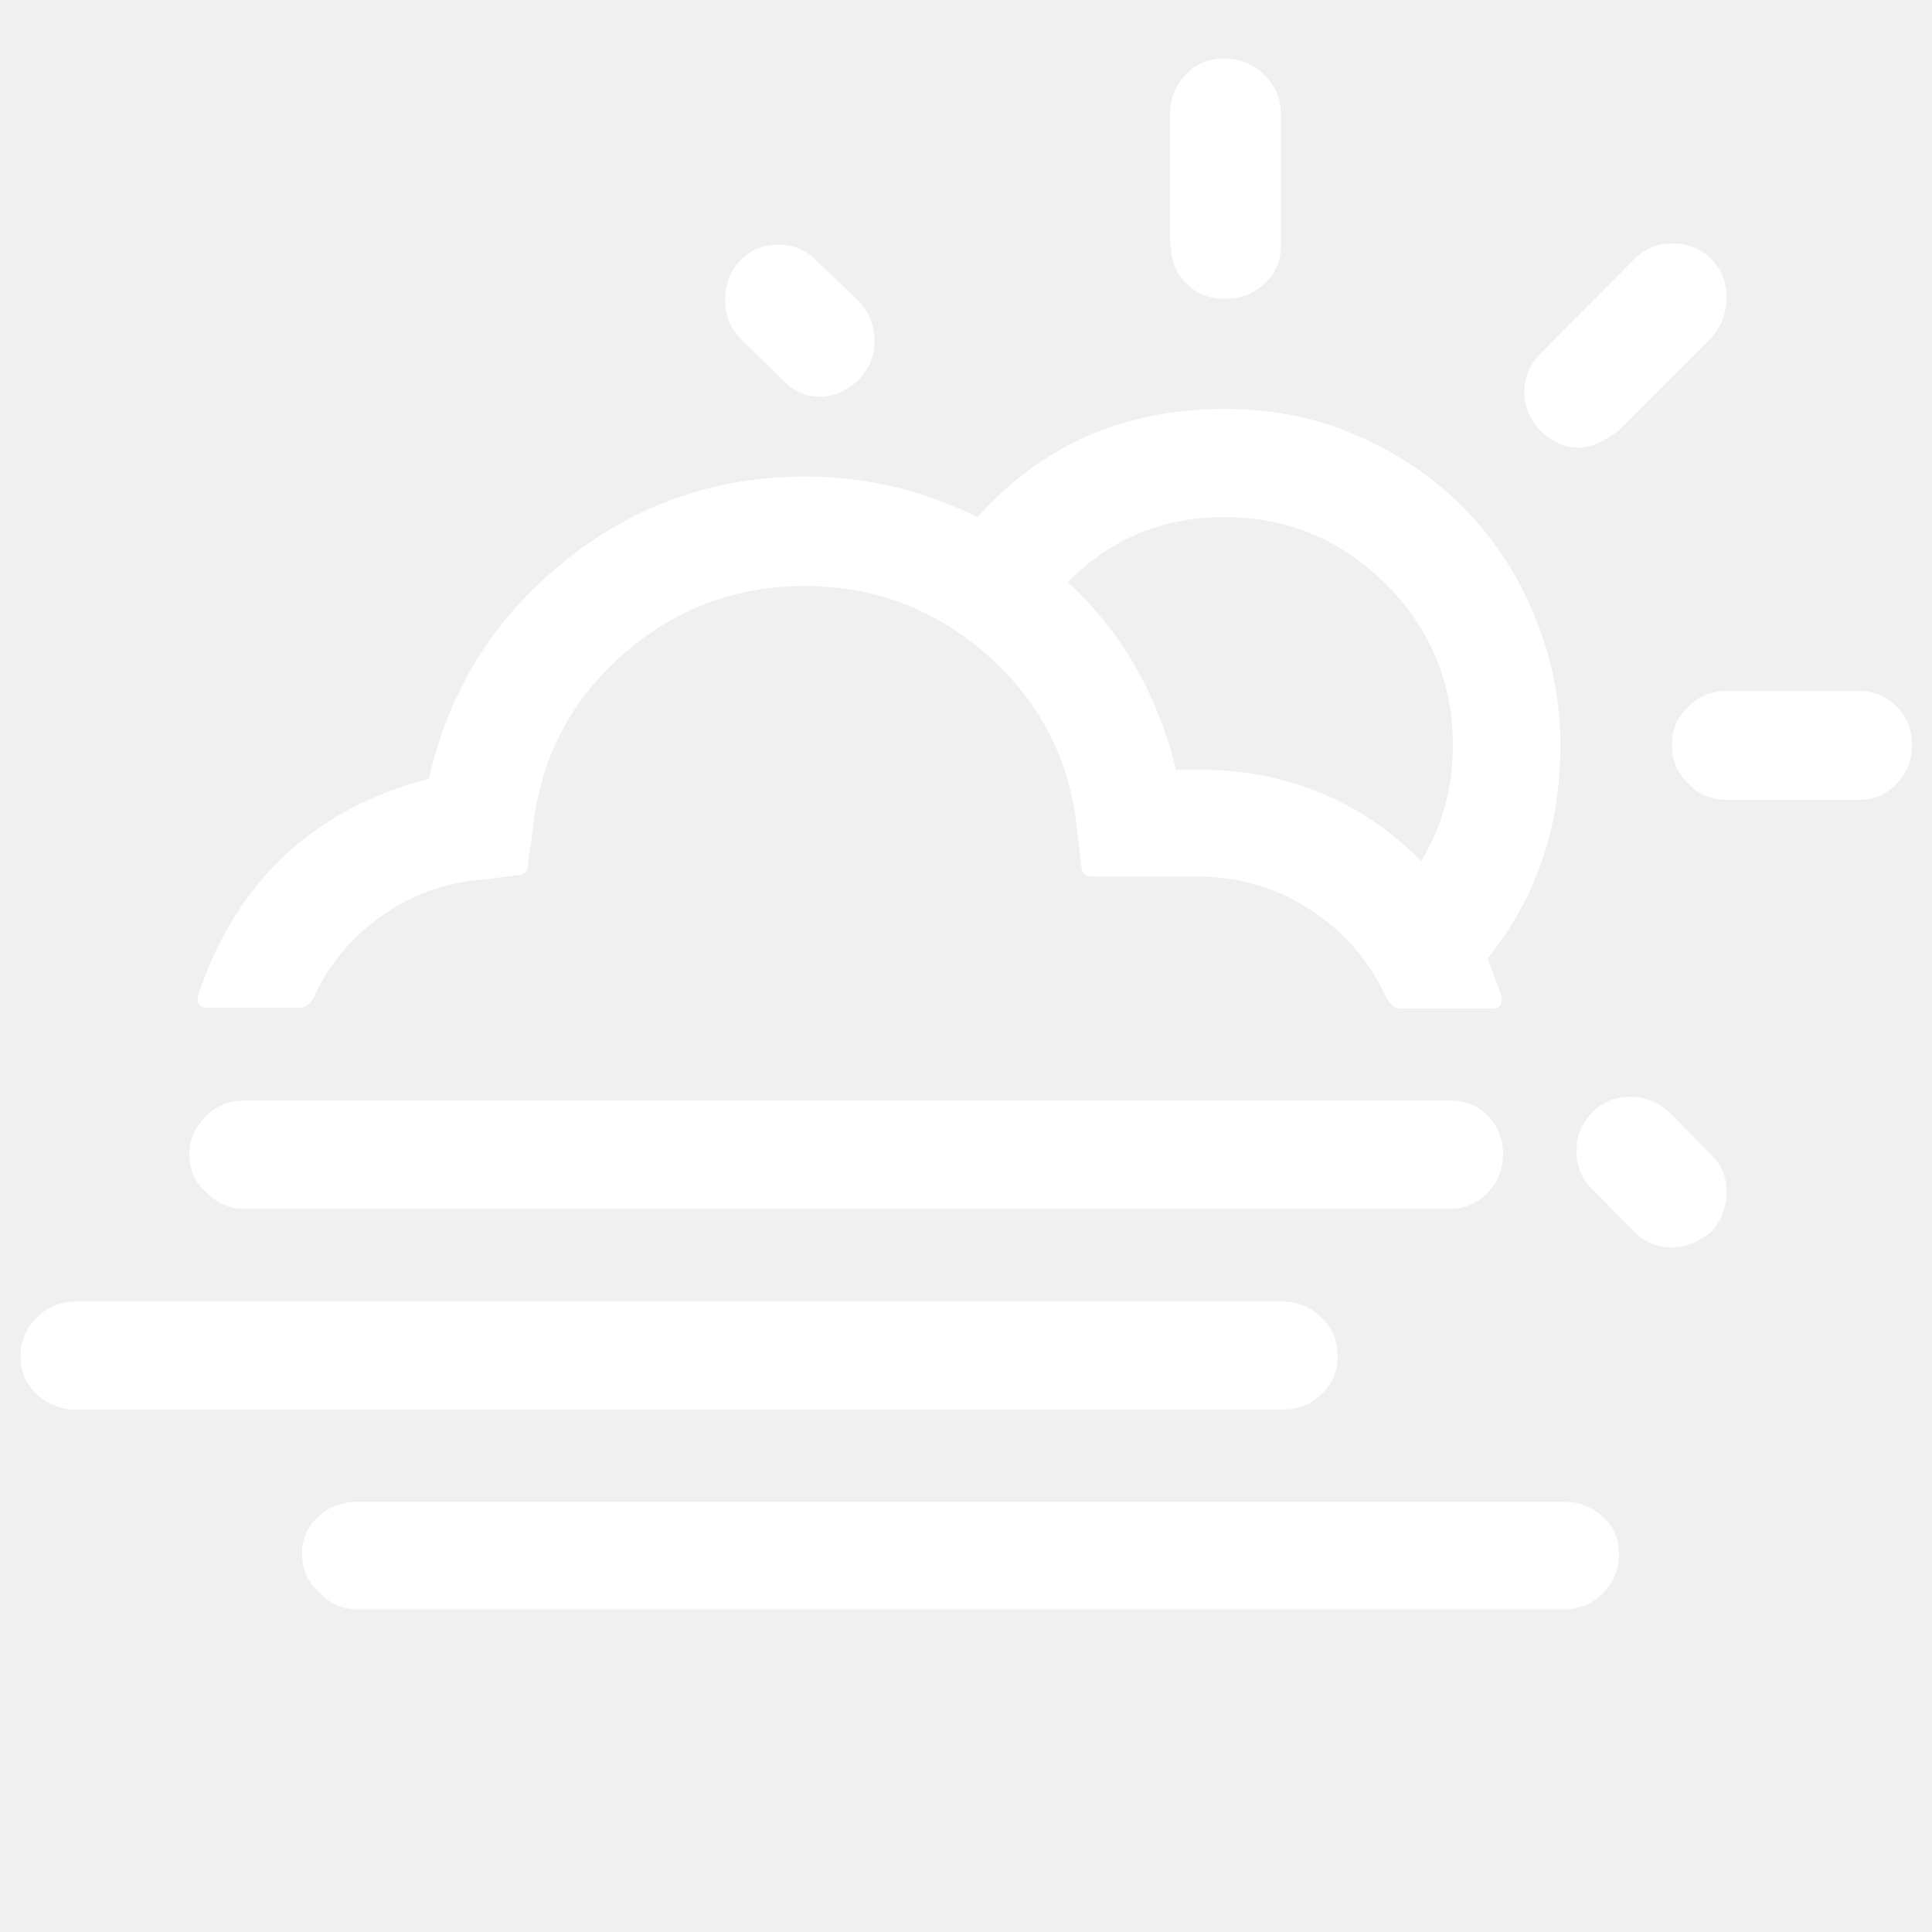
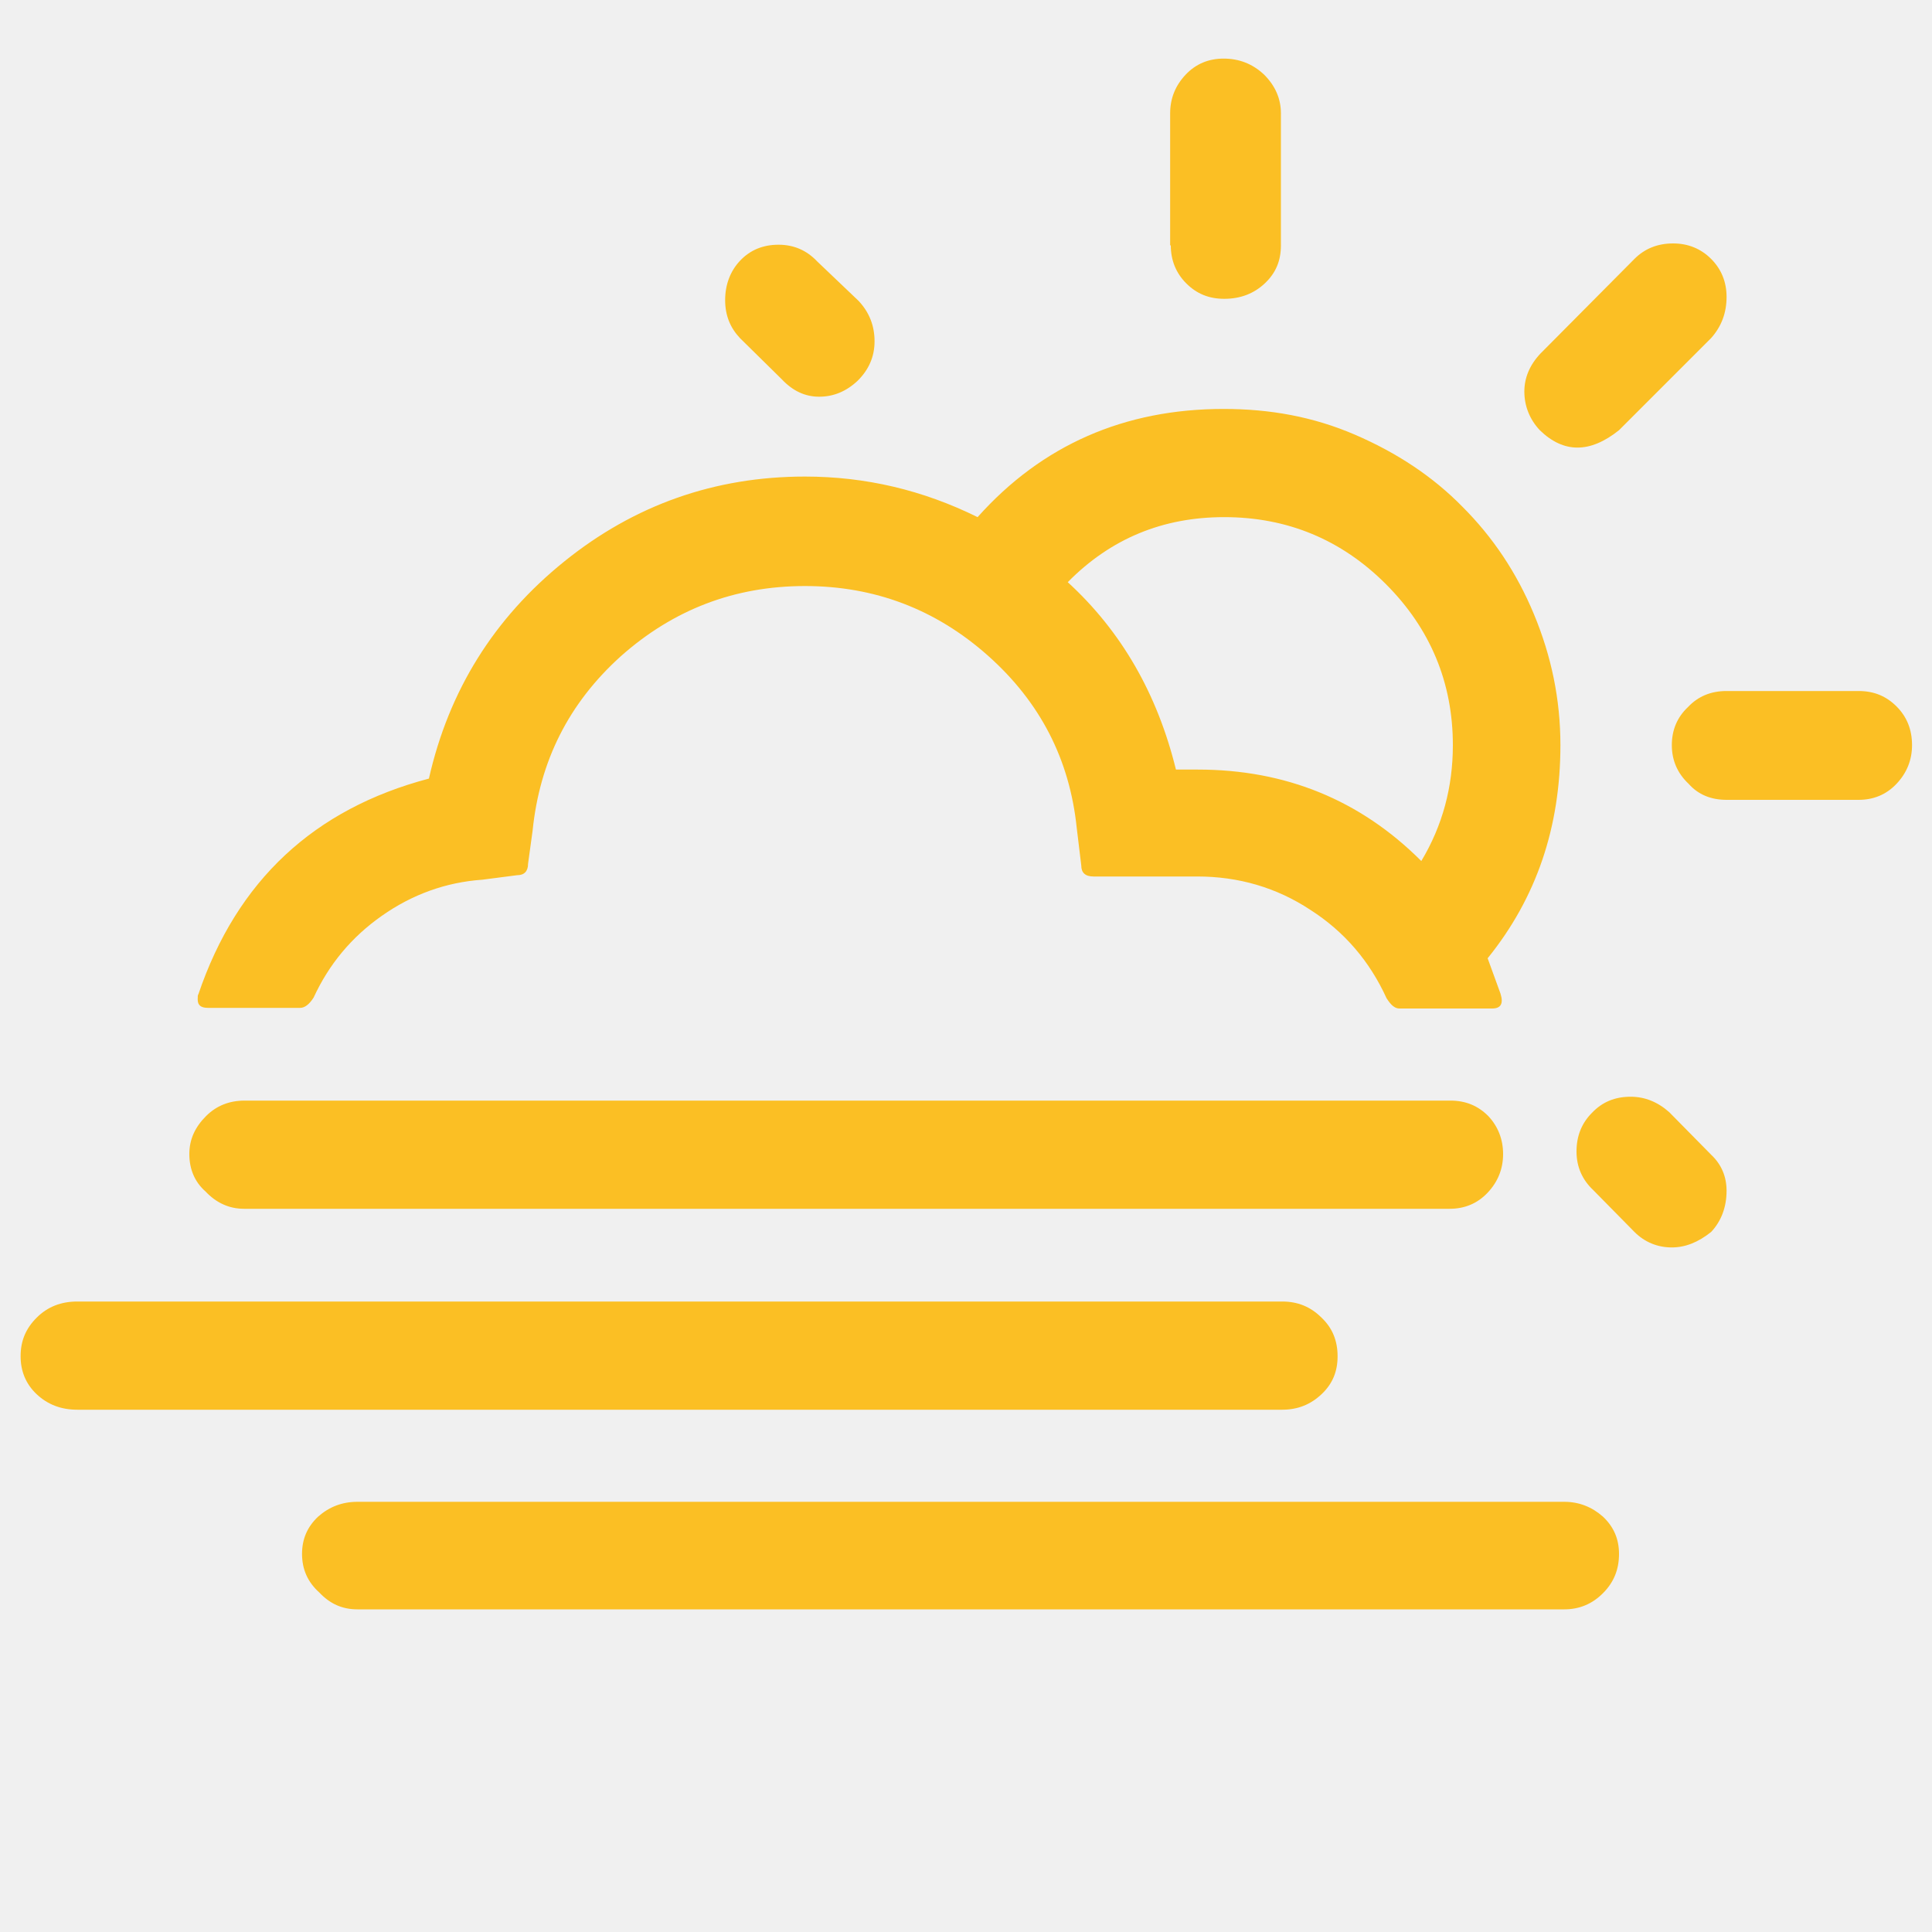
<svg xmlns="http://www.w3.org/2000/svg" width="46" height="46" version="1.1" id="Layer_1" x="0px" y="0px" viewBox="0 0 30 30" style="enable-background:new 0 0 30 30;" xml:space="preserve">
-   <path fill="white" d="M0.32,21.06c0,0.23,0.08,0.43,0.25,0.59c0.17,0.16,0.38,0.24,0.63,0.24h18.71c0.24,0,0.44-0.08,0.61-0.24  c0.17-0.16,0.25-0.35,0.25-0.59c0-0.24-0.08-0.44-0.25-0.6c-0.17-0.17-0.37-0.25-0.61-0.25H1.2c-0.25,0-0.46,0.08-0.63,0.25  S0.32,20.82,0.32,21.06z M2.94,17.92c0,0.23,0.08,0.43,0.25,0.58c0.17,0.18,0.37,0.27,0.6,0.27h18.72c0.23,0,0.43-0.08,0.59-0.25  c0.16-0.17,0.24-0.37,0.24-0.6c0-0.23-0.08-0.43-0.23-0.59c-0.16-0.16-0.35-0.24-0.59-0.24H3.8c-0.24,0-0.44,0.08-0.6,0.24  C3.03,17.5,2.94,17.69,2.94,17.92z M3.07,15.52c0,0.09,0.05,0.13,0.16,0.13h1.43c0.07,0,0.14-0.05,0.21-0.16  c0.24-0.52,0.59-0.94,1.06-1.27c0.47-0.33,0.99-0.52,1.56-0.56l0.54-0.07c0.11,0,0.17-0.06,0.17-0.18l0.07-0.51  c0.11-1.08,0.56-1.98,1.37-2.71C10.45,9.47,11.4,9.1,12.5,9.1c1.08,0,2.03,0.36,2.84,1.08c0.81,0.72,1.27,1.61,1.38,2.68l0.07,0.58  c0,0.11,0.06,0.17,0.19,0.17h1.61c0.64,0,1.23,0.17,1.76,0.52c0.53,0.34,0.92,0.8,1.18,1.37c0.07,0.11,0.13,0.16,0.2,0.16h1.44  c0.13,0,0.18-0.07,0.13-0.23l-0.2-0.55c0.76-0.94,1.13-2.04,1.13-3.31c0-0.71-0.14-1.38-0.41-2.03s-0.64-1.2-1.11-1.67  c-0.46-0.47-1.02-0.84-1.67-1.12S19.72,6.35,19,6.35c-1.54,0-2.82,0.56-3.82,1.68C14.33,7.61,13.44,7.4,12.5,7.4  c-1.4,0-2.65,0.44-3.74,1.32s-1.79,2-2.1,3.37c-1.78,0.47-2.98,1.58-3.58,3.35C3.07,15.45,3.07,15.48,3.07,15.52z M4.69,24.13  c0,0.24,0.09,0.44,0.27,0.6c0.16,0.17,0.35,0.26,0.59,0.26h18.74c0.23,0,0.43-0.08,0.6-0.25c0.17-0.17,0.25-0.37,0.25-0.61  c0-0.23-0.08-0.42-0.25-0.58c-0.17-0.15-0.37-0.23-0.6-0.23H5.55c-0.24,0-0.44,0.08-0.61,0.23C4.77,23.71,4.69,23.9,4.69,24.13z   M11.26,4.66c0,0.24,0.08,0.43,0.23,0.59l0.65,0.64c0.17,0.18,0.36,0.27,0.58,0.27c0.22,0,0.42-0.08,0.6-0.25  c0.17-0.17,0.26-0.37,0.26-0.61c0-0.24-0.08-0.45-0.25-0.63l-0.64-0.61c-0.16-0.17-0.36-0.26-0.6-0.26c-0.24,0-0.44,0.08-0.6,0.25  C11.34,4.21,11.26,4.42,11.26,4.66z M16.58,9.04c0.67-0.68,1.48-1.01,2.43-1.01c0.98,0,1.82,0.35,2.51,1.04  c0.69,0.69,1.04,1.53,1.04,2.5c0,0.65-0.16,1.25-0.49,1.8c-0.95-0.95-2.11-1.42-3.47-1.42h-0.34C17.97,10.77,17.41,9.8,16.58,9.04z   M18.18,3.81c0,0.23,0.08,0.43,0.24,0.59c0.16,0.16,0.35,0.24,0.59,0.24c0.25,0,0.46-0.08,0.63-0.24c0.17-0.16,0.25-0.35,0.25-0.59  V1.76c0-0.23-0.09-0.43-0.26-0.6C19.45,0.99,19.24,0.91,19,0.91c-0.23,0-0.43,0.08-0.59,0.25c-0.16,0.17-0.24,0.37-0.24,0.6V3.81z   M23.67,6.08c0,0.22,0.08,0.43,0.24,0.6c0.37,0.36,0.78,0.36,1.23,0l1.43-1.43c0.16-0.18,0.24-0.39,0.24-0.64  c0-0.23-0.08-0.43-0.24-0.59c-0.16-0.16-0.36-0.24-0.59-0.24c-0.24,0-0.44,0.08-0.6,0.24l-1.46,1.47  C23.75,5.67,23.67,5.87,23.67,6.08z M24.48,17.88c0,0.24,0.09,0.44,0.26,0.6l0.64,0.65c0.16,0.16,0.36,0.24,0.58,0.24  c0.21,0,0.41-0.08,0.61-0.24c0.16-0.17,0.24-0.39,0.24-0.64c0-0.22-0.08-0.41-0.24-0.56l-0.65-0.66c-0.18-0.16-0.38-0.24-0.6-0.24  c-0.24,0-0.44,0.08-0.6,0.25C24.56,17.44,24.48,17.64,24.48,17.88z M25.96,11.57c0,0.24,0.09,0.44,0.26,0.6  c0.15,0.17,0.35,0.25,0.59,0.25h2.05c0.23,0,0.43-0.08,0.59-0.25c0.16-0.17,0.24-0.37,0.24-0.6c0-0.24-0.08-0.44-0.24-0.6  c-0.16-0.16-0.35-0.24-0.59-0.24h-2.05c-0.24,0-0.44,0.08-0.6,0.25C26.04,11.14,25.96,11.34,25.96,11.57z" />
+   <path fill="#FBBF24" d="M0.32,21.06c0,0.23,0.08,0.43,0.25,0.59c0.17,0.16,0.38,0.24,0.63,0.24h18.71c0.24,0,0.44-0.08,0.61-0.24  c0.17-0.16,0.25-0.35,0.25-0.59c0-0.24-0.08-0.44-0.25-0.6c-0.17-0.17-0.37-0.25-0.61-0.25H1.2c-0.25,0-0.46,0.08-0.63,0.25  S0.32,20.82,0.32,21.06z M2.94,17.92c0,0.23,0.08,0.43,0.25,0.58c0.17,0.18,0.37,0.27,0.6,0.27h18.72c0.23,0,0.43-0.08,0.59-0.25  c0.16-0.17,0.24-0.37,0.24-0.6c0-0.23-0.08-0.43-0.23-0.59c-0.16-0.16-0.35-0.24-0.59-0.24H3.8c-0.24,0-0.44,0.08-0.6,0.24  C3.03,17.5,2.94,17.69,2.94,17.92z M3.07,15.52c0,0.09,0.05,0.13,0.16,0.13h1.43c0.07,0,0.14-0.05,0.21-0.16  c0.24-0.52,0.59-0.94,1.06-1.27c0.47-0.33,0.99-0.52,1.56-0.56l0.54-0.07c0.11,0,0.17-0.06,0.17-0.18l0.07-0.51  c0.11-1.08,0.56-1.98,1.37-2.71C10.45,9.47,11.4,9.1,12.5,9.1c1.08,0,2.03,0.36,2.84,1.08c0.81,0.72,1.27,1.61,1.38,2.68l0.07,0.58  c0,0.11,0.06,0.17,0.19,0.17h1.61c0.64,0,1.23,0.17,1.76,0.52c0.53,0.34,0.92,0.8,1.18,1.37c0.07,0.11,0.13,0.16,0.2,0.16h1.44  c0.13,0,0.18-0.07,0.13-0.23l-0.2-0.55c0.76-0.94,1.13-2.04,1.13-3.31c0-0.71-0.14-1.38-0.41-2.03s-0.64-1.2-1.11-1.67  c-0.46-0.47-1.02-0.84-1.67-1.12S19.72,6.35,19,6.35c-1.54,0-2.82,0.56-3.82,1.68C14.33,7.61,13.44,7.4,12.5,7.4  c-1.4,0-2.65,0.44-3.74,1.32s-1.79,2-2.1,3.37c-1.78,0.47-2.98,1.58-3.58,3.35C3.07,15.45,3.07,15.48,3.07,15.52z M4.69,24.13  c0,0.24,0.09,0.44,0.27,0.6c0.16,0.17,0.35,0.26,0.59,0.26h18.74c0.23,0,0.43-0.08,0.6-0.25c0.17-0.17,0.25-0.37,0.25-0.61  c0-0.23-0.08-0.42-0.25-0.58c-0.17-0.15-0.37-0.23-0.6-0.23H5.55c-0.24,0-0.44,0.08-0.61,0.23C4.77,23.71,4.69,23.9,4.69,24.13z   M11.26,4.66c0,0.24,0.08,0.43,0.23,0.59l0.65,0.64c0.17,0.18,0.36,0.27,0.58,0.27c0.22,0,0.42-0.08,0.6-0.25  c0.17-0.17,0.26-0.37,0.26-0.61c0-0.24-0.08-0.45-0.25-0.63l-0.64-0.61c-0.16-0.17-0.36-0.26-0.6-0.26c-0.24,0-0.44,0.08-0.6,0.25  C11.34,4.21,11.26,4.42,11.26,4.66z M16.58,9.04c0.67-0.68,1.48-1.01,2.43-1.01c0.98,0,1.82,0.35,2.51,1.04  c0.69,0.69,1.04,1.53,1.04,2.5c0,0.65-0.16,1.25-0.49,1.8c-0.95-0.95-2.11-1.42-3.47-1.42h-0.34C17.97,10.77,17.41,9.8,16.58,9.04z   M18.18,3.81c0,0.23,0.08,0.43,0.24,0.59c0.16,0.16,0.35,0.24,0.59,0.24c0.25,0,0.46-0.08,0.63-0.24c0.17-0.16,0.25-0.35,0.25-0.59  V1.76c0-0.23-0.09-0.43-0.26-0.6C19.45,0.99,19.24,0.91,19,0.91c-0.23,0-0.43,0.08-0.59,0.25c-0.16,0.17-0.24,0.37-0.24,0.6V3.81z   M23.67,6.08c0,0.22,0.08,0.43,0.24,0.6c0.37,0.36,0.78,0.36,1.23,0l1.43-1.43c0.16-0.18,0.24-0.39,0.24-0.64  c0-0.23-0.08-0.43-0.24-0.59c-0.16-0.16-0.36-0.24-0.59-0.24c-0.24,0-0.44,0.08-0.6,0.24l-1.46,1.47  C23.75,5.67,23.67,5.87,23.67,6.08z M24.48,17.88c0,0.24,0.09,0.44,0.26,0.6l0.64,0.65c0.16,0.16,0.36,0.24,0.58,0.24  c0.21,0,0.41-0.08,0.61-0.24c0.16-0.17,0.24-0.39,0.24-0.64c0-0.22-0.08-0.41-0.24-0.56l-0.65-0.66c-0.18-0.16-0.38-0.24-0.6-0.24  c-0.24,0-0.44,0.08-0.6,0.25C24.56,17.44,24.48,17.64,24.48,17.88z M25.96,11.57c0,0.24,0.09,0.44,0.26,0.6  c0.15,0.17,0.35,0.25,0.59,0.25h2.05c0.23,0,0.43-0.08,0.59-0.25c0.16-0.17,0.24-0.37,0.24-0.6c0-0.24-0.08-0.44-0.24-0.6  c-0.16-0.16-0.35-0.24-0.59-0.24h-2.05c-0.24,0-0.44,0.08-0.6,0.25C26.04,11.14,25.96,11.34,25.96,11.57z" />
</svg>
